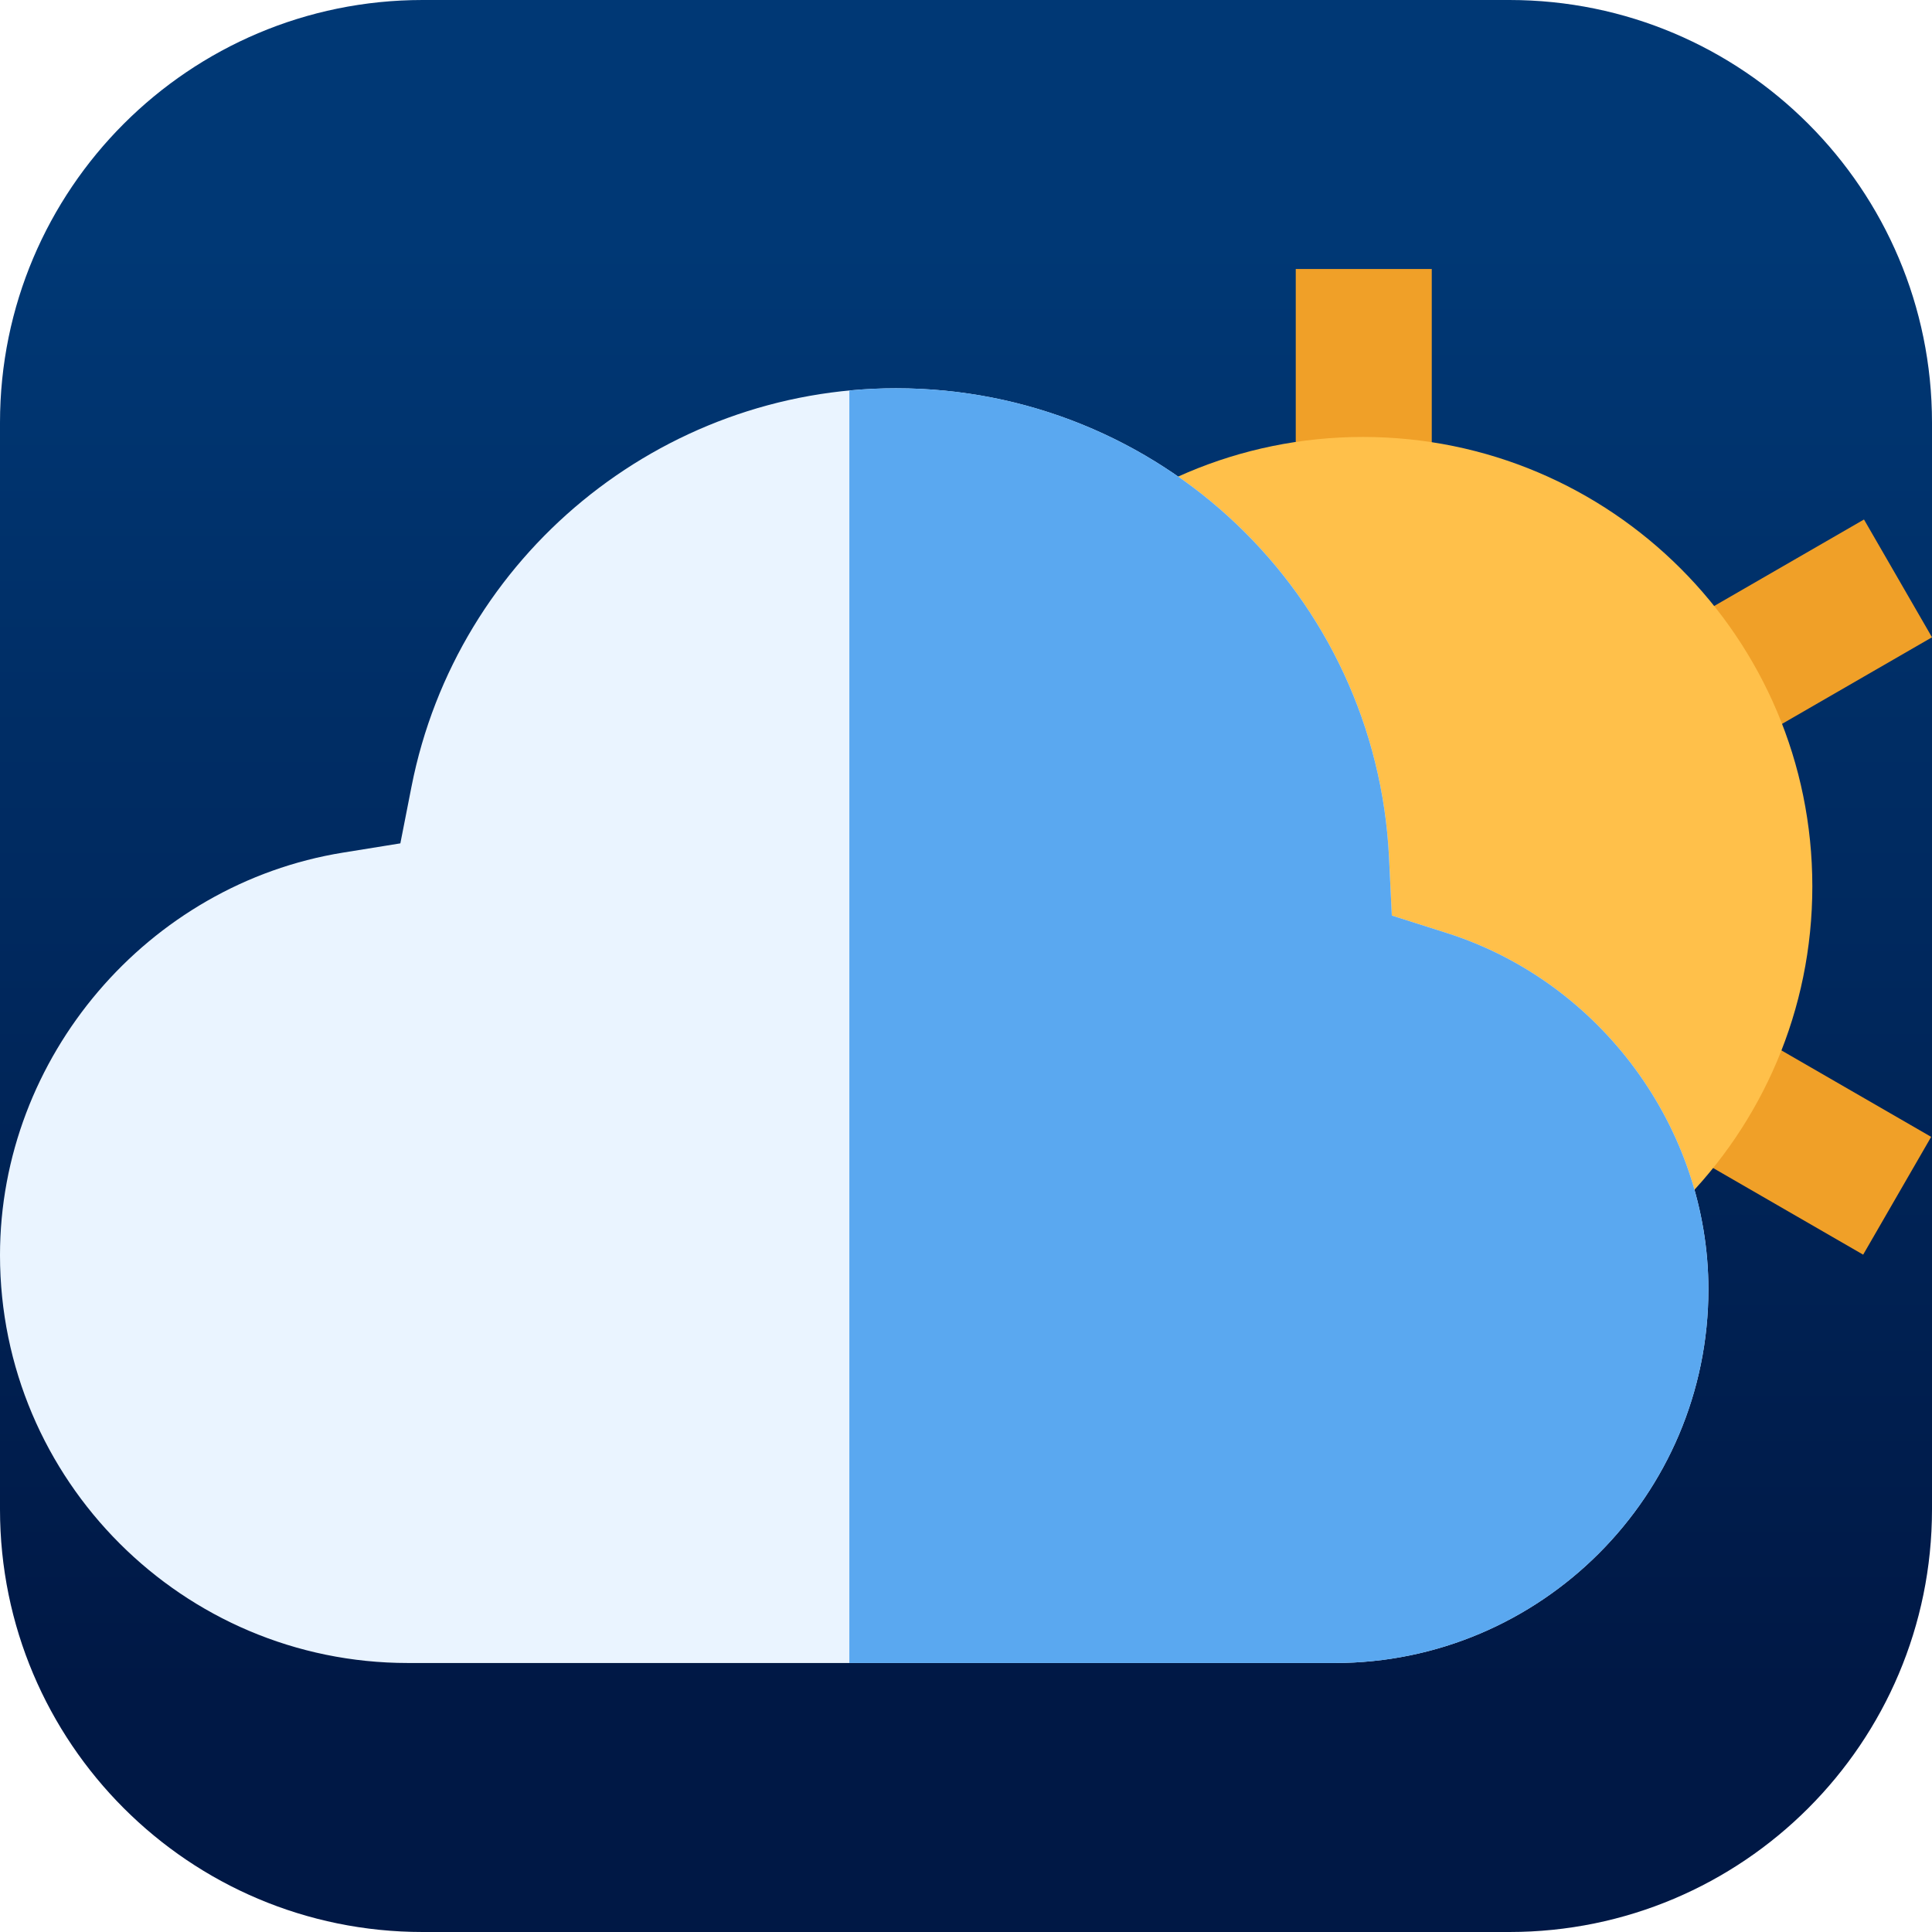
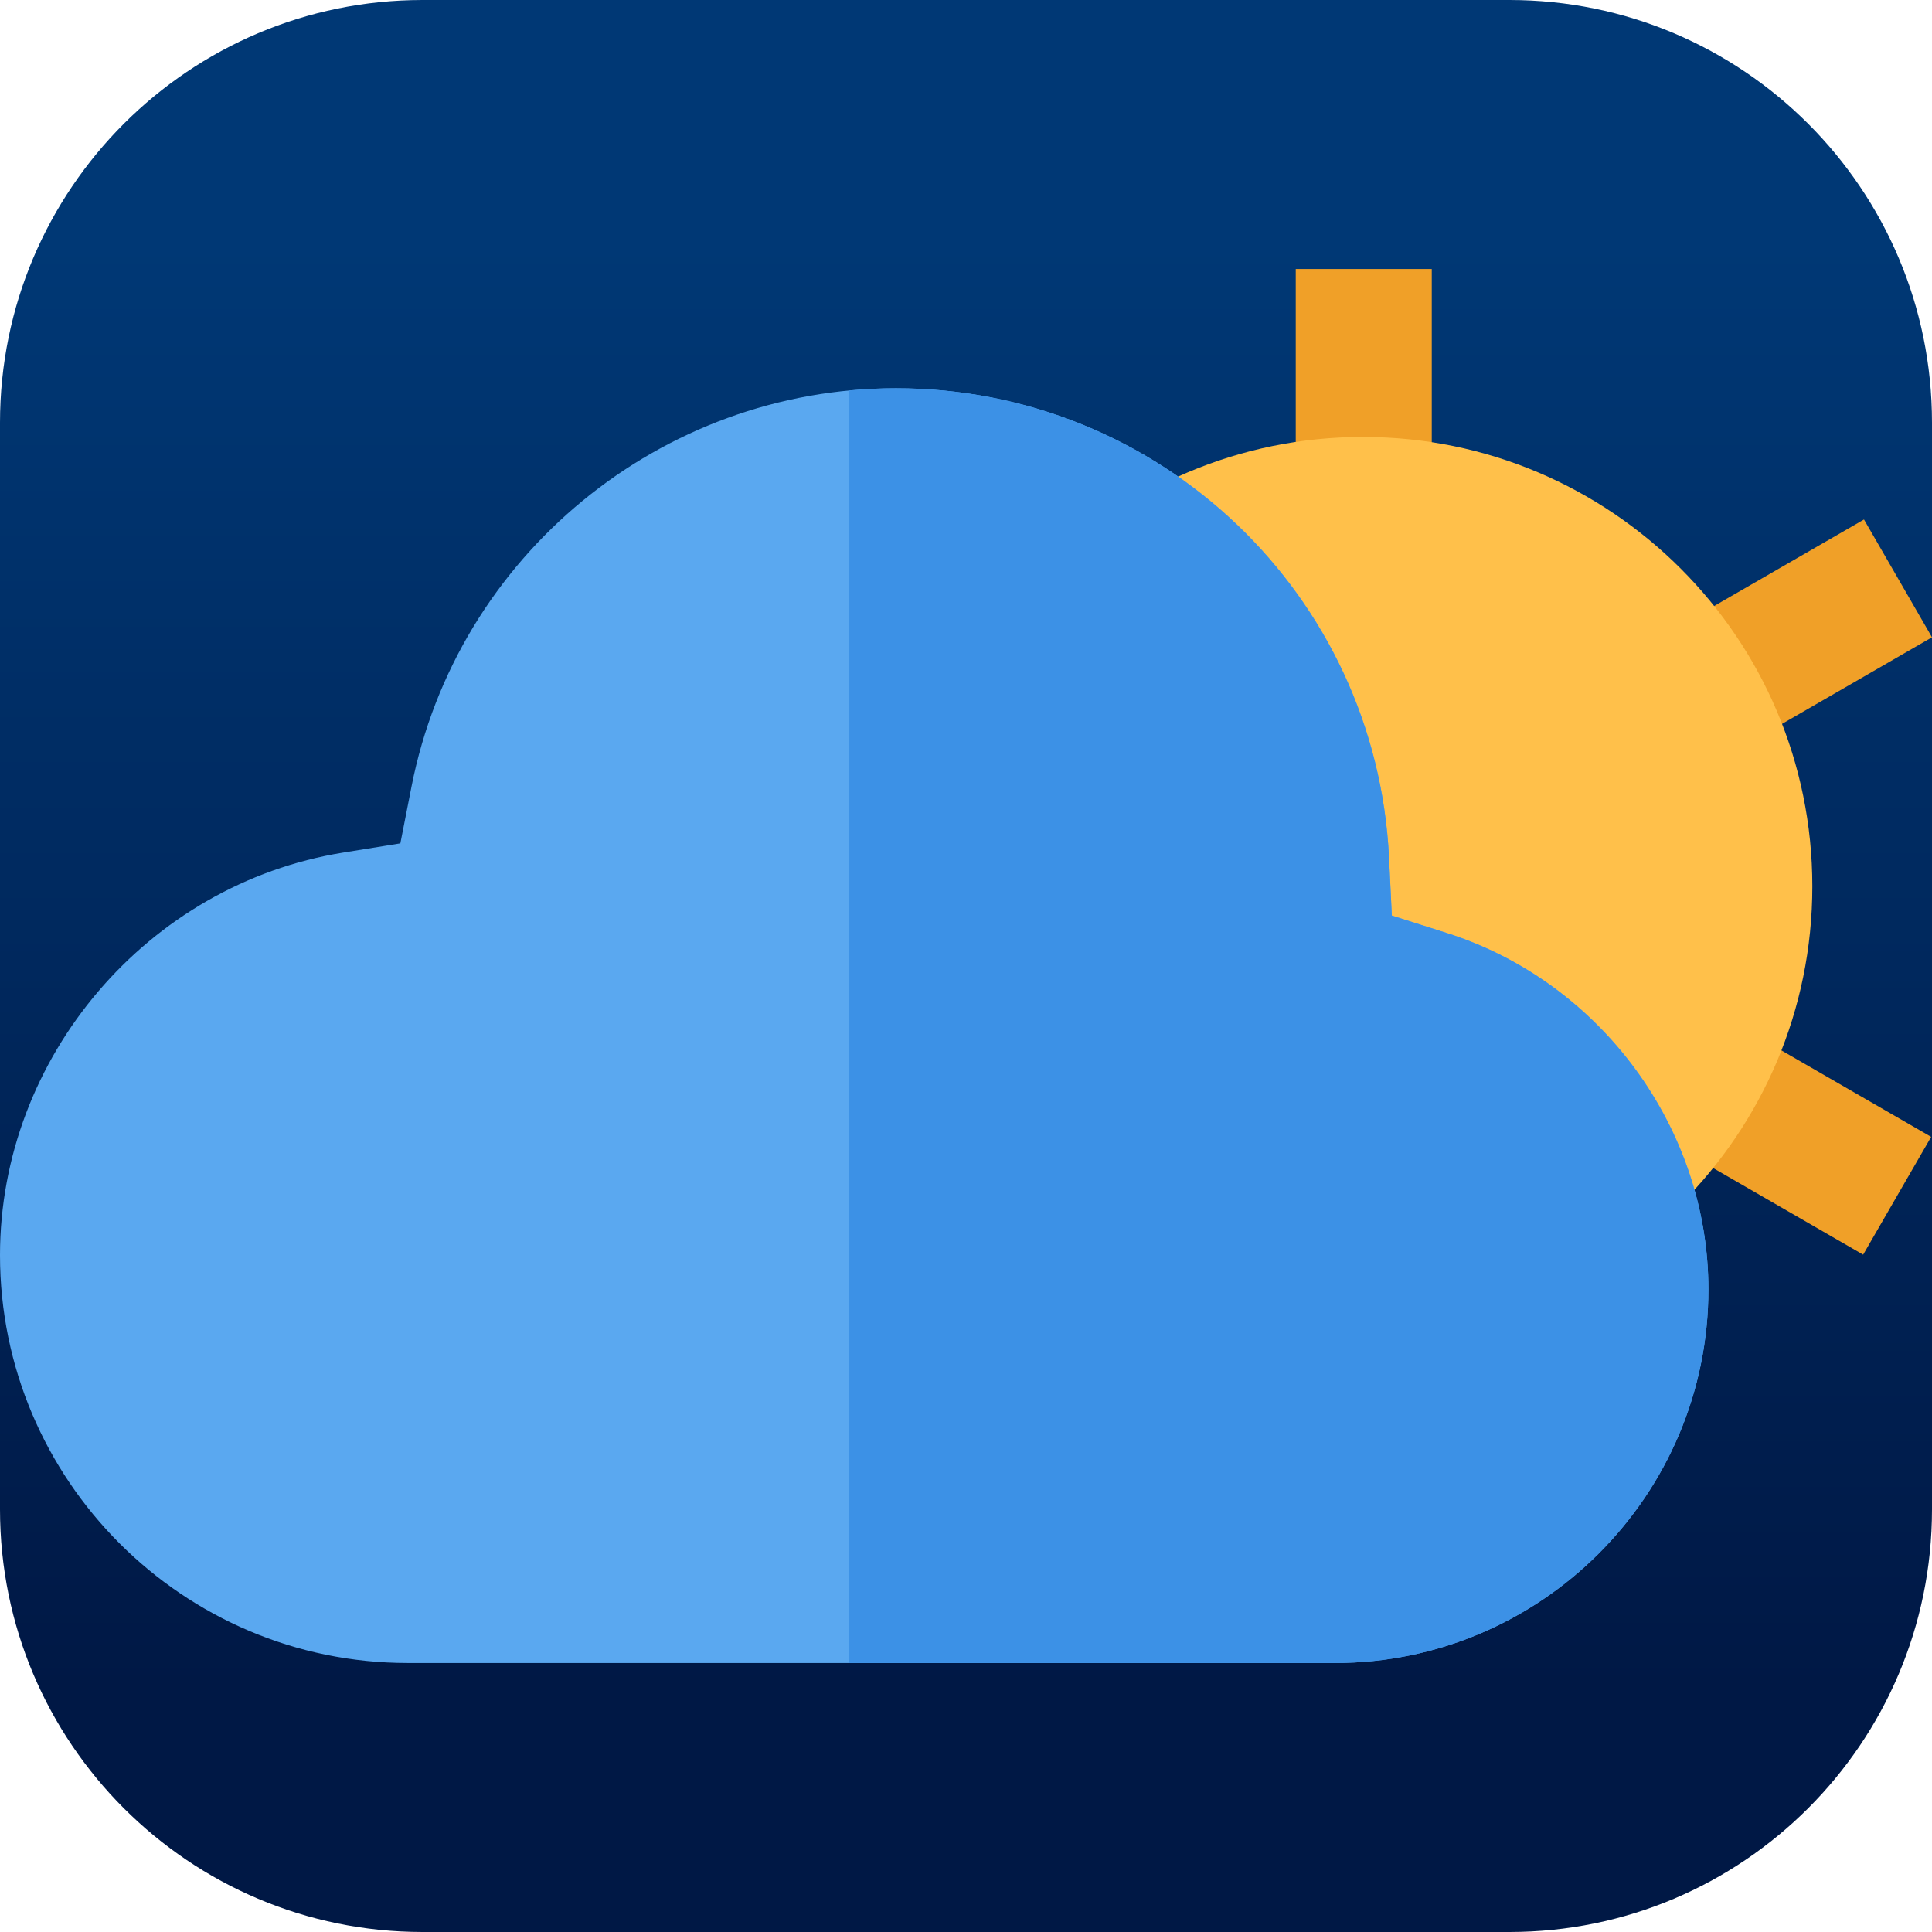
<svg xmlns="http://www.w3.org/2000/svg" viewBox="0 0 512 512" role="img" aria-label="Echo Weather">
  <defs>
    <linearGradient id="sky" x1="256" y1="64" x2="256" y2="448" gradientUnits="userSpaceOnUse">
      <stop offset="0%" stop-color="#003875" />
      <stop offset="100%" stop-color="#001845" />
    </linearGradient>
  </defs>
  <rect width="512" height="512" rx="112" fill="url(#sky)" />
  <g>
    <rect x="343.387" y="71.286" fill="#F0A028" width="36.046" height="50.645" />
    <polygon fill="#F0A028" points="467.92,275.957 449.897,307.173 493.757,332.498 502.769,316.888 511.78,301.281" />
    <polygon fill="#F0A028" points="468.139,194.212 512,168.889 502.988,153.28 493.977,137.672 450.116,162.994 459.128,178.602" />
    <circle cx="361.189" cy="234.895" r="119.098" fill="#FFC04A" />
-     <path fill="#EAF4FF" d="M452.744,341.694c0-42.633-28.497-81.461-69.299-94.422l-14.597-4.638l-0.738-15.299c-3.362-69.779-60.762-124.441-130.677-124.441c-62.36,0-116.348,44.388-128.376,105.548l-2.959,15.058l-15.15,2.442C39.098,234.297,0,280.168,0,332.639c0,59.591,48.483,108.073,108.073,108.073h245.652C408.324,440.713,452.744,396.292,452.744,341.694z" />
-     <path fill="#5aa8f0" d="M383.445,247.273l-14.597-4.638l-0.738-15.299c-3.362-69.779-60.762-124.441-130.677-124.441c-4.159,0-8.276,0.213-12.349,0.598v337.221h128.643c54.598,0,99.017-44.421,99.017-99.019C452.744,299.06,424.247,260.234,383.445,247.273z" />
+     <path fill="#5aa8f0" d="M452.744,341.694c0-42.633-28.497-81.461-69.299-94.422l-14.597-4.638l-0.738-15.299c-3.362-69.779-60.762-124.441-130.677-124.441c-62.36,0-116.348,44.388-128.376,105.548l-2.959,15.058l-15.15,2.442C39.098,234.297,0,280.168,0,332.639c0,59.591,48.483,108.073,108.073,108.073h245.652C408.324,440.713,452.744,396.292,452.744,341.694z" />
+     <path fill="#3c91e6" d="M383.445,247.273l-14.597-4.638l-0.738-15.299c-3.362-69.779-60.762-124.441-130.677-124.441c-4.159,0-8.276,0.213-12.349,0.598v337.221h128.643c54.598,0,99.017-44.421,99.017-99.019C452.744,299.06,424.247,260.234,383.445,247.273z" />
  </g>
</svg>
